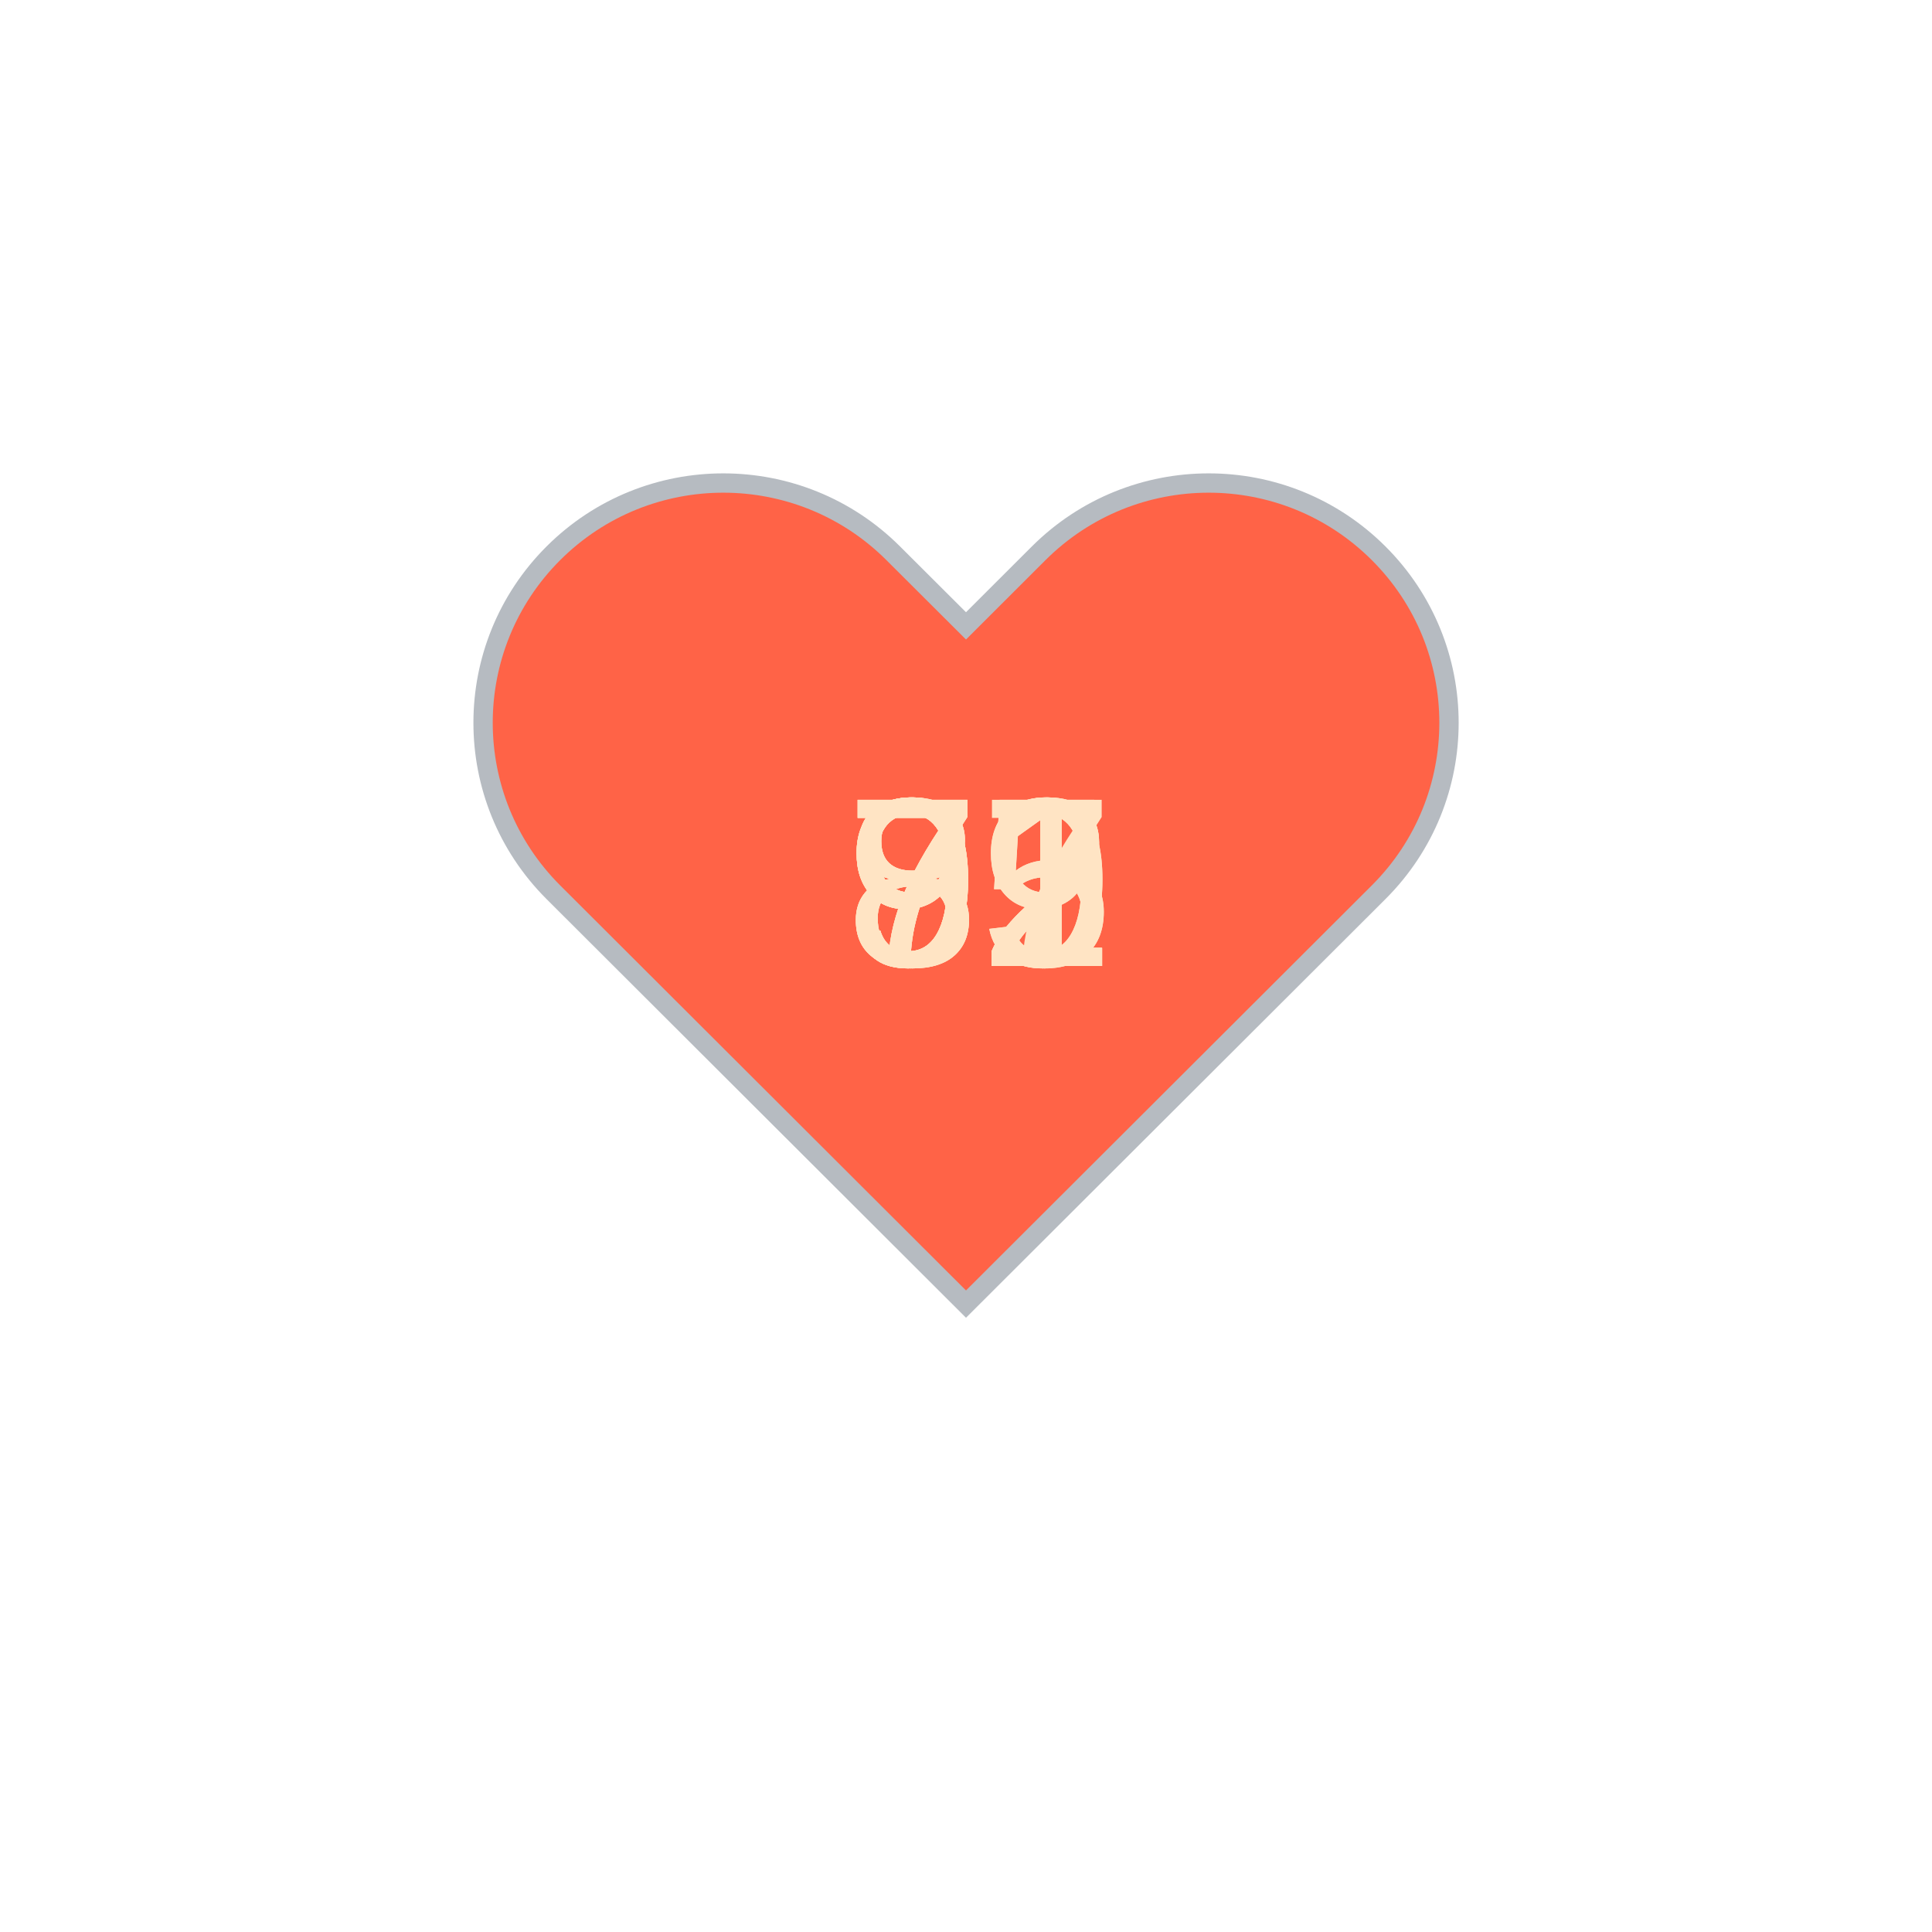
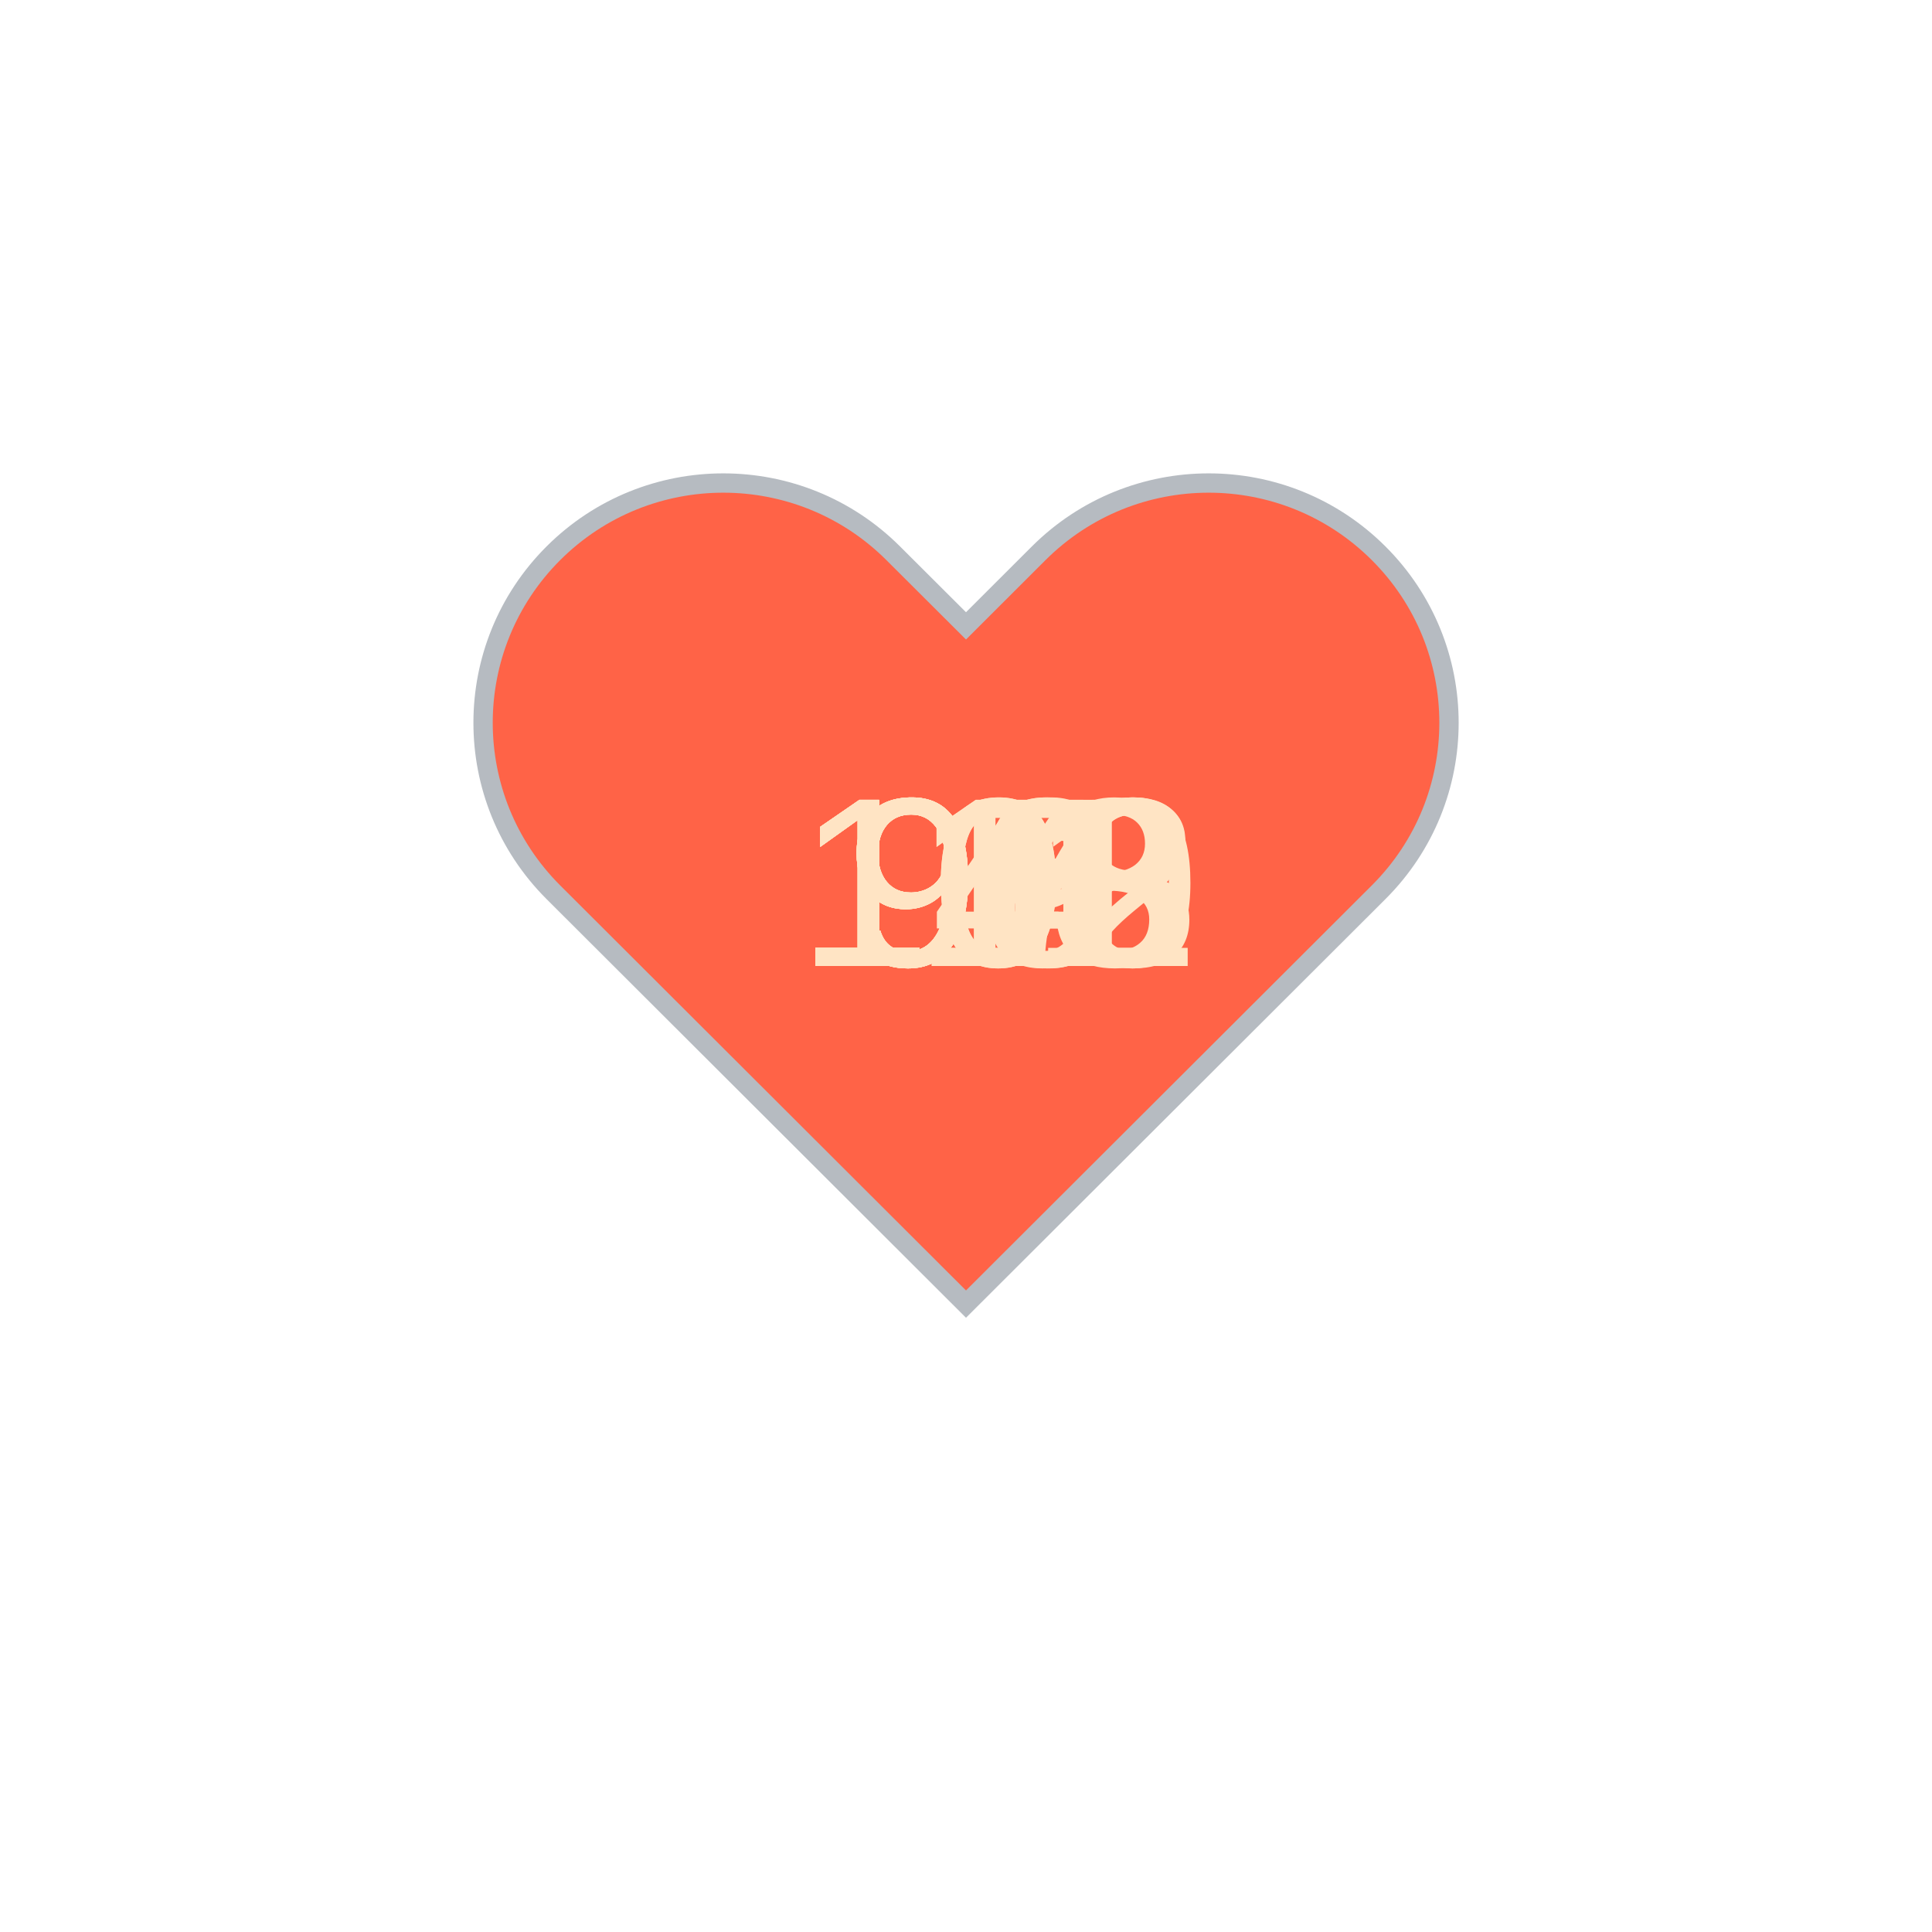
<svg xmlns="http://www.w3.org/2000/svg" baseProfile="full" height="150" version="1.1" viewBox="0,0,200,200" width="150">
  <defs />
  <g transform="translate(100 100)">
    <path d="M92.71,7.27L92.71,7.27c-9.71-9.69-25.46-9.69-35.18,0L50,14.79l-7.54-7.52C32.75-2.42,17-2.42,7.29,7.27v0 c-9.71,9.69-9.71,25.41,0,35.1L50,85l42.71-42.63C102.43,32.68,102.43,16.96,92.71,7.27z" fill="tomato" stroke="#B6BBC1" stroke-width="2" transform="translate(-50 -50)" />
    <animateTransform additive="sum" attributeName="transform" dur="1.2s" repeatCount="indefinite" type="scale" values="1; 1.5; 1.25; 1.5; 1.5; 1;" />
-     <text fill="bisque" style="font-size:25px; font-family:Arial" transform="translate(-12.5 0)">72<animate attributeName="visibility" dur="12.0s" keyTimes="0;0.1;0.2;0.3;0.4;0.5;0.6;0.7;0.8;0.9;1.0" repeatCount="indefinite" values="visible;hidden;hidden;hidden;hidden;hidden;hidden;hidden;hidden;hidden;hidden" />
+     <text fill="bisque" style="font-size:25px; font-family:Arial" transform="translate(-12.5 0)">97<animate attributeName="visibility" dur="12.0s" keyTimes="0;0.1;0.2;0.3;0.4;0.5;0.6;0.7;0.8;0.9;1.0" repeatCount="indefinite" values="visible;hidden;hidden;hidden;hidden;hidden;hidden;hidden;hidden;hidden;hidden" />
    </text>
-     <text fill="bisque" style="font-size:25px; font-family:Arial" transform="translate(-12.5 0)">72<animate attributeName="visibility" dur="12.0s" keyTimes="0;0.1;0.2;0.3;0.4;0.5;0.6;0.7;0.8;0.9;1.0" repeatCount="indefinite" values="hidden;visible;hidden;hidden;hidden;hidden;hidden;hidden;hidden;hidden;hidden" />
+     <text fill="bisque" style="font-size:25px; font-family:Arial" transform="translate(-12.5 0)">94<animate attributeName="visibility" dur="12.0s" keyTimes="0;0.1;0.2;0.3;0.4;0.5;0.6;0.7;0.8;0.9;1.0" repeatCount="indefinite" values="hidden;visible;hidden;hidden;hidden;hidden;hidden;hidden;hidden;hidden;hidden" />
    </text>
-     <text fill="bisque" style="font-size:25px; font-family:Arial" transform="translate(-12.5 0)">77<animate attributeName="visibility" dur="12.0s" keyTimes="0;0.1;0.2;0.3;0.4;0.5;0.6;0.7;0.8;0.9;1.0" repeatCount="indefinite" values="hidden;hidden;visible;hidden;hidden;hidden;hidden;hidden;hidden;hidden;hidden" />
+     <text fill="bisque" style="font-size:25px; font-family:Arial" transform="translate(-17.5 0)">113<animate attributeName="visibility" dur="12.0s" keyTimes="0;0.1;0.2;0.3;0.4;0.5;0.6;0.7;0.8;0.9;1.0" repeatCount="indefinite" values="hidden;hidden;visible;hidden;hidden;hidden;hidden;hidden;hidden;hidden;hidden" />
    </text>
-     <text fill="bisque" style="font-size:25px; font-family:Arial" transform="translate(-12.5 0)">85<animate attributeName="visibility" dur="12.0s" keyTimes="0;0.1;0.2;0.3;0.4;0.5;0.6;0.7;0.8;0.9;1.0" repeatCount="indefinite" values="hidden;hidden;hidden;visible;hidden;hidden;hidden;hidden;hidden;hidden;hidden" />
+     <text fill="bisque" style="font-size:25px; font-family:Arial" transform="translate(-12.5 0)">98<animate attributeName="visibility" dur="12.0s" keyTimes="0;0.1;0.2;0.3;0.4;0.5;0.6;0.7;0.8;0.9;1.0" repeatCount="indefinite" values="hidden;hidden;hidden;visible;hidden;hidden;hidden;hidden;hidden;hidden;hidden" />
    </text>
-     <text fill="bisque" style="font-size:25px; font-family:Arial" transform="translate(-12.5 0)">92<animate attributeName="visibility" dur="12.0s" keyTimes="0;0.1;0.2;0.3;0.4;0.5;0.6;0.7;0.8;0.9;1.0" repeatCount="indefinite" values="hidden;hidden;hidden;hidden;visible;hidden;hidden;hidden;hidden;hidden;hidden" />
+     <text fill="bisque" style="font-size:25px; font-family:Arial" transform="translate(-17.5 0)">102<animate attributeName="visibility" dur="12.0s" keyTimes="0;0.1;0.2;0.3;0.4;0.5;0.6;0.7;0.8;0.9;1.0" repeatCount="indefinite" values="hidden;hidden;hidden;hidden;visible;hidden;hidden;hidden;hidden;hidden;hidden" />
    </text>
-     <text fill="bisque" style="font-size:25px; font-family:Arial" transform="translate(-12.5 0)">95<animate attributeName="visibility" dur="12.0s" keyTimes="0;0.1;0.2;0.3;0.4;0.5;0.6;0.7;0.8;0.9;1.0" repeatCount="indefinite" values="hidden;hidden;hidden;hidden;hidden;visible;hidden;hidden;hidden;hidden;hidden" />
+     <text fill="bisque" style="font-size:25px; font-family:Arial" transform="translate(-17.5 0)">108<animate attributeName="visibility" dur="12.0s" keyTimes="0;0.1;0.2;0.3;0.4;0.5;0.6;0.7;0.8;0.9;1.0" repeatCount="indefinite" values="hidden;hidden;hidden;hidden;hidden;visible;hidden;hidden;hidden;hidden;hidden" />
    </text>
-     <text fill="bisque" style="font-size:25px; font-family:Arial" transform="translate(-12.5 0)">89<animate attributeName="visibility" dur="12.0s" keyTimes="0;0.1;0.2;0.3;0.4;0.5;0.6;0.7;0.8;0.9;1.0" repeatCount="indefinite" values="hidden;hidden;hidden;hidden;hidden;hidden;visible;hidden;hidden;hidden;hidden" />
+     <text fill="bisque" style="font-size:25px; font-family:Arial" transform="translate(-17.5 0)">111<animate attributeName="visibility" dur="12.0s" keyTimes="0;0.1;0.2;0.3;0.4;0.5;0.6;0.7;0.8;0.9;1.0" repeatCount="indefinite" values="hidden;hidden;hidden;hidden;hidden;hidden;visible;hidden;hidden;hidden;hidden" />
    </text>
-     <text fill="bisque" style="font-size:25px; font-family:Arial" transform="translate(-12.5 0)">91<animate attributeName="visibility" dur="12.0s" keyTimes="0;0.1;0.2;0.3;0.4;0.5;0.6;0.7;0.8;0.9;1.0" repeatCount="indefinite" values="hidden;hidden;hidden;hidden;hidden;hidden;hidden;visible;hidden;hidden;hidden" />
+     <text fill="bisque" style="font-size:25px; font-family:Arial" transform="translate(-12.5 0)">96<animate attributeName="visibility" dur="12.0s" keyTimes="0;0.1;0.2;0.3;0.4;0.5;0.6;0.7;0.8;0.9;1.0" repeatCount="indefinite" values="hidden;hidden;hidden;hidden;hidden;hidden;hidden;visible;hidden;hidden;hidden" />
    </text>
-     <text fill="bisque" style="font-size:25px; font-family:Arial" transform="translate(-12.5 0)">99<animate attributeName="visibility" dur="12.0s" keyTimes="0;0.1;0.2;0.3;0.4;0.5;0.6;0.7;0.8;0.9;1.0" repeatCount="indefinite" values="hidden;hidden;hidden;hidden;hidden;hidden;hidden;hidden;visible;hidden;hidden" />
+     <text fill="bisque" style="font-size:25px; font-family:Arial" transform="translate(-17.5 0)">140<animate attributeName="visibility" dur="12.0s" keyTimes="0;0.1;0.2;0.3;0.4;0.5;0.6;0.7;0.8;0.9;1.0" repeatCount="indefinite" values="hidden;hidden;hidden;hidden;hidden;hidden;hidden;hidden;visible;hidden;hidden" />
    </text>
-     <text fill="bisque" style="font-size:25px; font-family:Arial" transform="translate(-12.5 0)">81<animate attributeName="visibility" dur="12.0s" keyTimes="0;0.1;0.2;0.3;0.4;0.5;0.6;0.7;0.8;0.9;1.0" repeatCount="indefinite" values="hidden;hidden;hidden;hidden;hidden;hidden;hidden;hidden;hidden;visible;hidden" />
+     <text fill="bisque" style="font-size:25px; font-family:Arial" transform="translate(-12.5 0)">99<animate attributeName="visibility" dur="12.0s" keyTimes="0;0.1;0.2;0.3;0.4;0.5;0.6;0.7;0.8;0.9;1.0" repeatCount="indefinite" values="hidden;hidden;hidden;hidden;hidden;hidden;hidden;hidden;hidden;visible;hidden" />
    </text>
  </g>
</svg>
